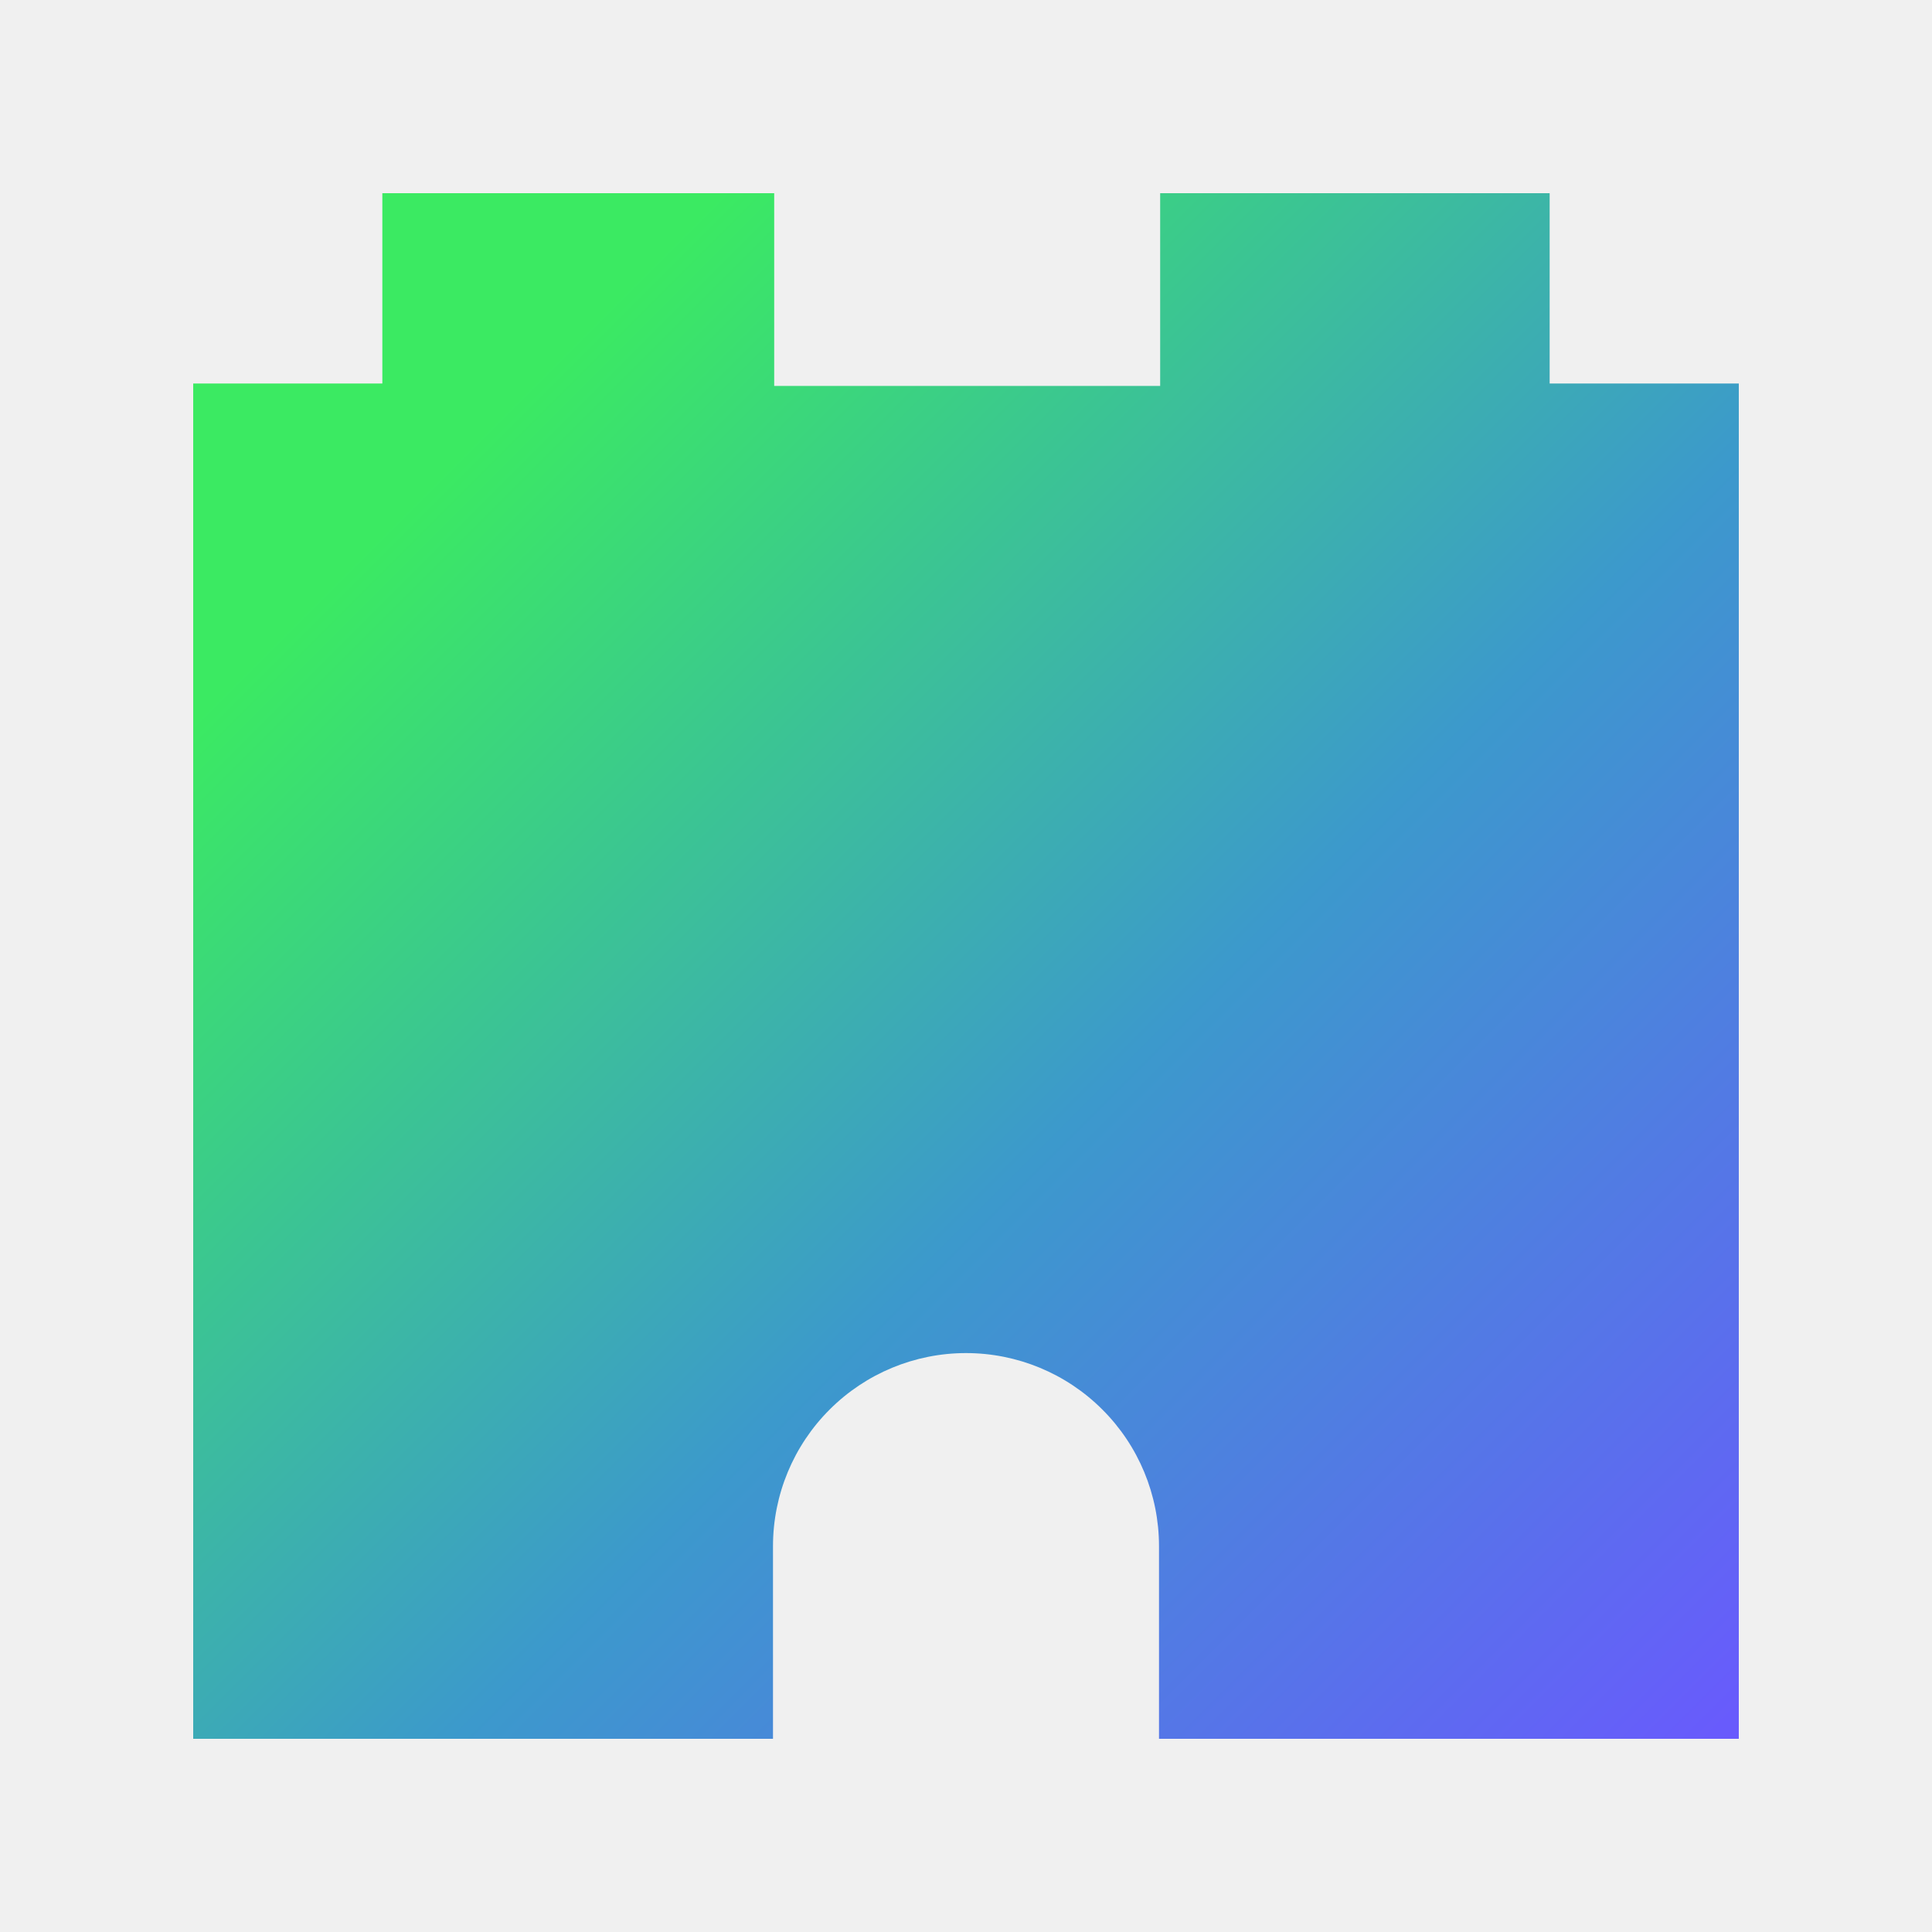
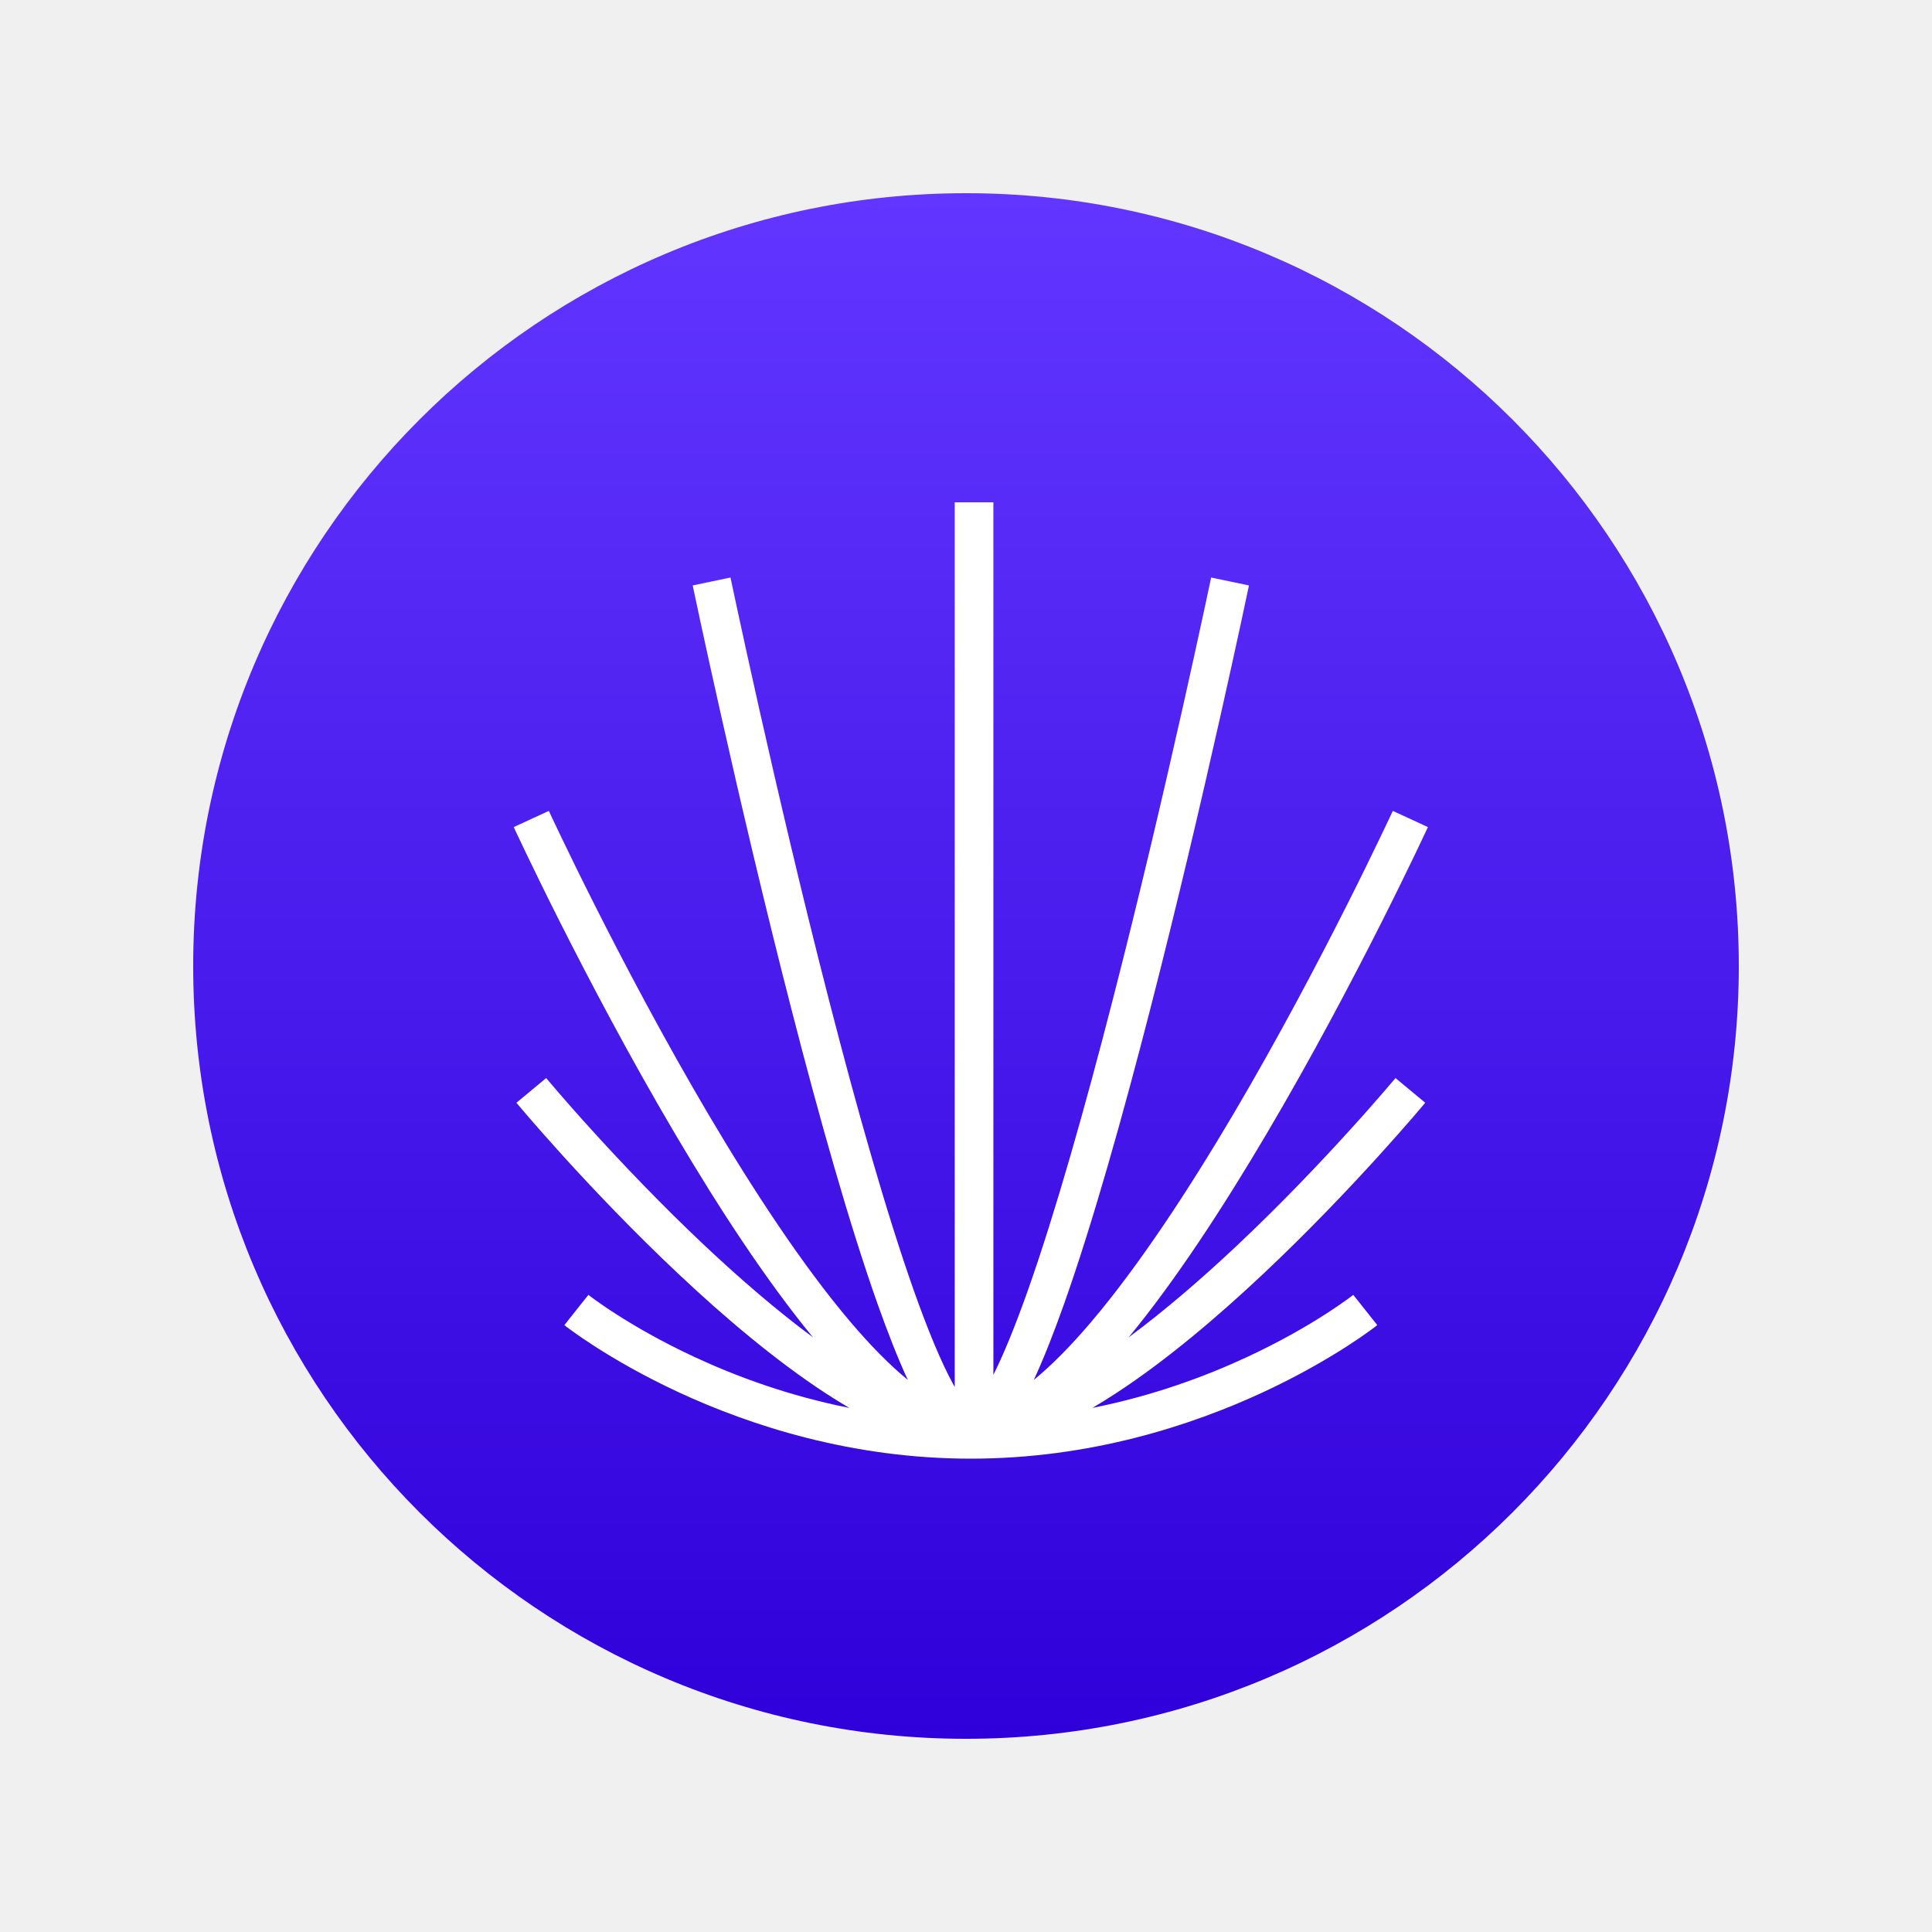
<svg xmlns="http://www.w3.org/2000/svg" width="40" height="40" viewBox="0 0 40 40" fill="none">
-   <path d="M32.084 7.94V4H24.02V7.99H16.029V4H7.916V7.94H4V36H16.004V32.005C16.006 30.946 16.427 29.931 17.177 29.183C17.926 28.434 18.941 28.014 20 28.014C21.059 28.014 22.074 28.434 22.823 29.183C23.573 29.931 23.994 30.946 23.996 32.005V36H36V7.94H32.084Z" fill="url(#paint0_linear)" />
+   <path d="M20 36C28.837 36 36 28.837 36 20C36 11.163 28.837 4 20 4C11.163 4 4 11.163 4 20C4 28.837 11.163 36 20 36Z" fill="url(#paint0_linear_2_2)" />
+   <path fill-rule="evenodd" clip-rule="evenodd" d="M20.567 28.465V10.4H19.767V28.715C19.755 28.695 19.744 28.674 19.732 28.653C19.485 28.202 19.211 27.54 18.921 26.723C18.345 25.093 17.73 22.912 17.167 20.72C16.603 18.53 16.093 16.339 15.723 14.695C15.538 13.873 15.389 13.188 15.285 12.709C15.233 12.47 15.193 12.281 15.166 12.153L15.135 12.007L15.127 11.97L15.126 11.96L15.125 11.958L15.125 11.957C15.125 11.957 15.125 11.957 14.733 12.039C14.342 12.121 14.342 12.121 14.342 12.121L14.342 12.122L14.342 12.124L14.345 12.134L14.352 12.172L14.384 12.319C14.411 12.448 14.451 12.637 14.503 12.878C14.607 13.359 14.757 14.046 14.943 14.871C15.313 16.519 15.826 18.719 16.392 20.919C16.957 23.117 17.578 25.326 18.167 26.99C18.38 27.589 18.59 28.126 18.796 28.57C18.42 28.262 18.019 27.854 17.605 27.366C16.62 26.206 15.599 24.648 14.669 23.075C13.742 21.504 12.915 19.932 12.32 18.752C12.022 18.162 11.783 17.67 11.618 17.326C11.535 17.154 11.471 17.02 11.428 16.928L11.38 16.824L11.367 16.797L11.364 16.791L11.363 16.789L11.363 16.789L11 16.956C10.637 17.124 10.637 17.124 10.637 17.124L10.637 17.124L10.638 17.126L10.641 17.134L10.654 17.161L10.704 17.268C10.748 17.362 10.813 17.499 10.896 17.672C11.063 18.02 11.305 18.517 11.605 19.112C12.206 20.302 13.041 21.891 13.981 23.482C14.868 24.985 15.856 26.503 16.832 27.688C16.073 27.127 15.309 26.464 14.599 25.797C13.676 24.928 12.852 24.058 12.259 23.404C11.962 23.078 11.724 22.806 11.56 22.616C11.478 22.521 11.414 22.447 11.372 22.396L11.323 22.339L11.311 22.325L11.309 22.321L11.308 22.32L11.308 22.32L11 22.576C10.692 22.831 10.692 22.831 10.692 22.831L10.693 22.832L10.694 22.833L10.697 22.837L10.71 22.853L10.761 22.913C10.805 22.965 10.87 23.042 10.954 23.139C11.122 23.333 11.365 23.61 11.666 23.942C12.269 24.606 13.108 25.492 14.051 26.379C14.992 27.265 16.047 28.16 17.081 28.837C17.247 28.946 17.415 29.05 17.583 29.149C16.335 28.901 15.25 28.5 14.385 28.098C13.683 27.772 13.129 27.447 12.751 27.204C12.562 27.083 12.418 26.982 12.322 26.913C12.274 26.878 12.238 26.851 12.214 26.834L12.189 26.814L12.183 26.809L12.182 26.809C12.182 26.809 12.182 26.809 11.933 27.122C11.684 27.435 11.684 27.435 11.685 27.435L11.685 27.436L11.686 27.436L11.688 27.438L11.698 27.445L11.73 27.471C11.759 27.492 11.8 27.523 11.853 27.561C11.96 27.639 12.116 27.747 12.318 27.877C12.722 28.136 13.308 28.48 14.048 28.824C15.526 29.51 17.626 30.2 20.1 30.2C22.574 30.2 24.674 29.51 26.152 28.824C26.892 28.48 27.478 28.136 27.882 27.877C28.084 27.747 28.24 27.639 28.347 27.561C28.4 27.523 28.441 27.492 28.47 27.471L28.502 27.445L28.512 27.438L28.514 27.436L28.515 27.436L28.515 27.435C28.515 27.435 28.516 27.435 28.267 27.122C28.018 26.809 28.018 26.809 28.018 26.809L28.017 26.81L28.011 26.814L27.986 26.834C27.962 26.851 27.927 26.878 27.878 26.913C27.782 26.982 27.638 27.083 27.449 27.204C27.072 27.447 26.517 27.772 25.815 28.098C24.95 28.5 23.865 28.901 22.617 29.149C22.785 29.05 22.953 28.946 23.119 28.837C24.153 28.16 25.207 27.265 26.149 26.379C27.092 25.492 27.931 24.606 28.534 23.942C28.835 23.61 29.078 23.333 29.246 23.139C29.33 23.042 29.395 22.965 29.439 22.913L29.49 22.853L29.503 22.837L29.506 22.833L29.507 22.832L29.508 22.831C29.508 22.831 29.508 22.831 29.2 22.576L28.892 22.32L28.892 22.32L28.892 22.321L28.889 22.325L28.877 22.339L28.828 22.396C28.786 22.447 28.722 22.521 28.64 22.616C28.476 22.806 28.238 23.078 27.941 23.404C27.348 24.058 26.524 24.928 25.601 25.797C24.891 26.464 24.127 27.127 23.368 27.688C24.344 26.503 25.331 24.985 26.219 23.482C27.159 21.891 27.994 20.302 28.595 19.112C28.895 18.517 29.137 18.02 29.304 17.672C29.387 17.499 29.452 17.362 29.496 17.268L29.546 17.161L29.559 17.134L29.562 17.126L29.563 17.124L29.563 17.124C29.563 17.124 29.563 17.124 29.2 16.956L28.837 16.789L28.837 16.789L28.836 16.791L28.833 16.797L28.82 16.824L28.772 16.928C28.729 17.02 28.665 17.154 28.582 17.326C28.417 17.67 28.178 18.162 27.88 18.752C27.285 19.932 26.458 21.504 25.531 23.075C24.601 24.648 23.579 26.206 22.595 27.366C22.181 27.854 21.78 28.262 21.404 28.57C21.61 28.126 21.82 27.589 22.033 26.99C22.622 25.326 23.243 23.117 23.808 20.919C24.374 18.719 24.887 16.519 25.257 14.871C25.443 14.046 25.593 13.359 25.697 12.878C25.749 12.637 25.789 12.448 25.816 12.319L25.848 12.172L25.855 12.134L25.858 12.124L25.858 12.122L25.858 12.121C25.858 12.121 25.858 12.121 25.467 12.039C25.075 11.957 25.075 11.957 25.075 11.957L25.075 11.958L25.074 11.96L25.072 11.97L25.065 12.007L25.034 12.153C25.006 12.281 24.966 12.47 24.915 12.709C24.811 13.188 24.662 13.873 24.477 14.695C24.107 16.339 23.597 18.53 23.033 20.72C22.47 22.912 21.855 25.093 21.279 26.723C21.027 27.432 20.788 28.025 20.567 28.465Z" fill="white" />
  <defs>
-     <linearGradient id="paint0_linear" x1="2.942" y1="4.9" x2="37.777" y2="39.734" gradientUnits="userSpaceOnUse">
-       <stop offset="0.159" stop-color="#3BEA62" />
-       <stop offset="0.54" stop-color="#3C99CC" />
-       <stop offset="0.937" stop-color="#6B57FF" />
+     <linearGradient id="paint0_linear_2_2" x1="20" y1="4" x2="20" y2="36" gradientUnits="userSpaceOnUse">
+       <stop stop-color="#6236FF" />
+       <stop offset="1" stop-color="#3000DA" />
    </linearGradient>
  </defs>
</svg>
